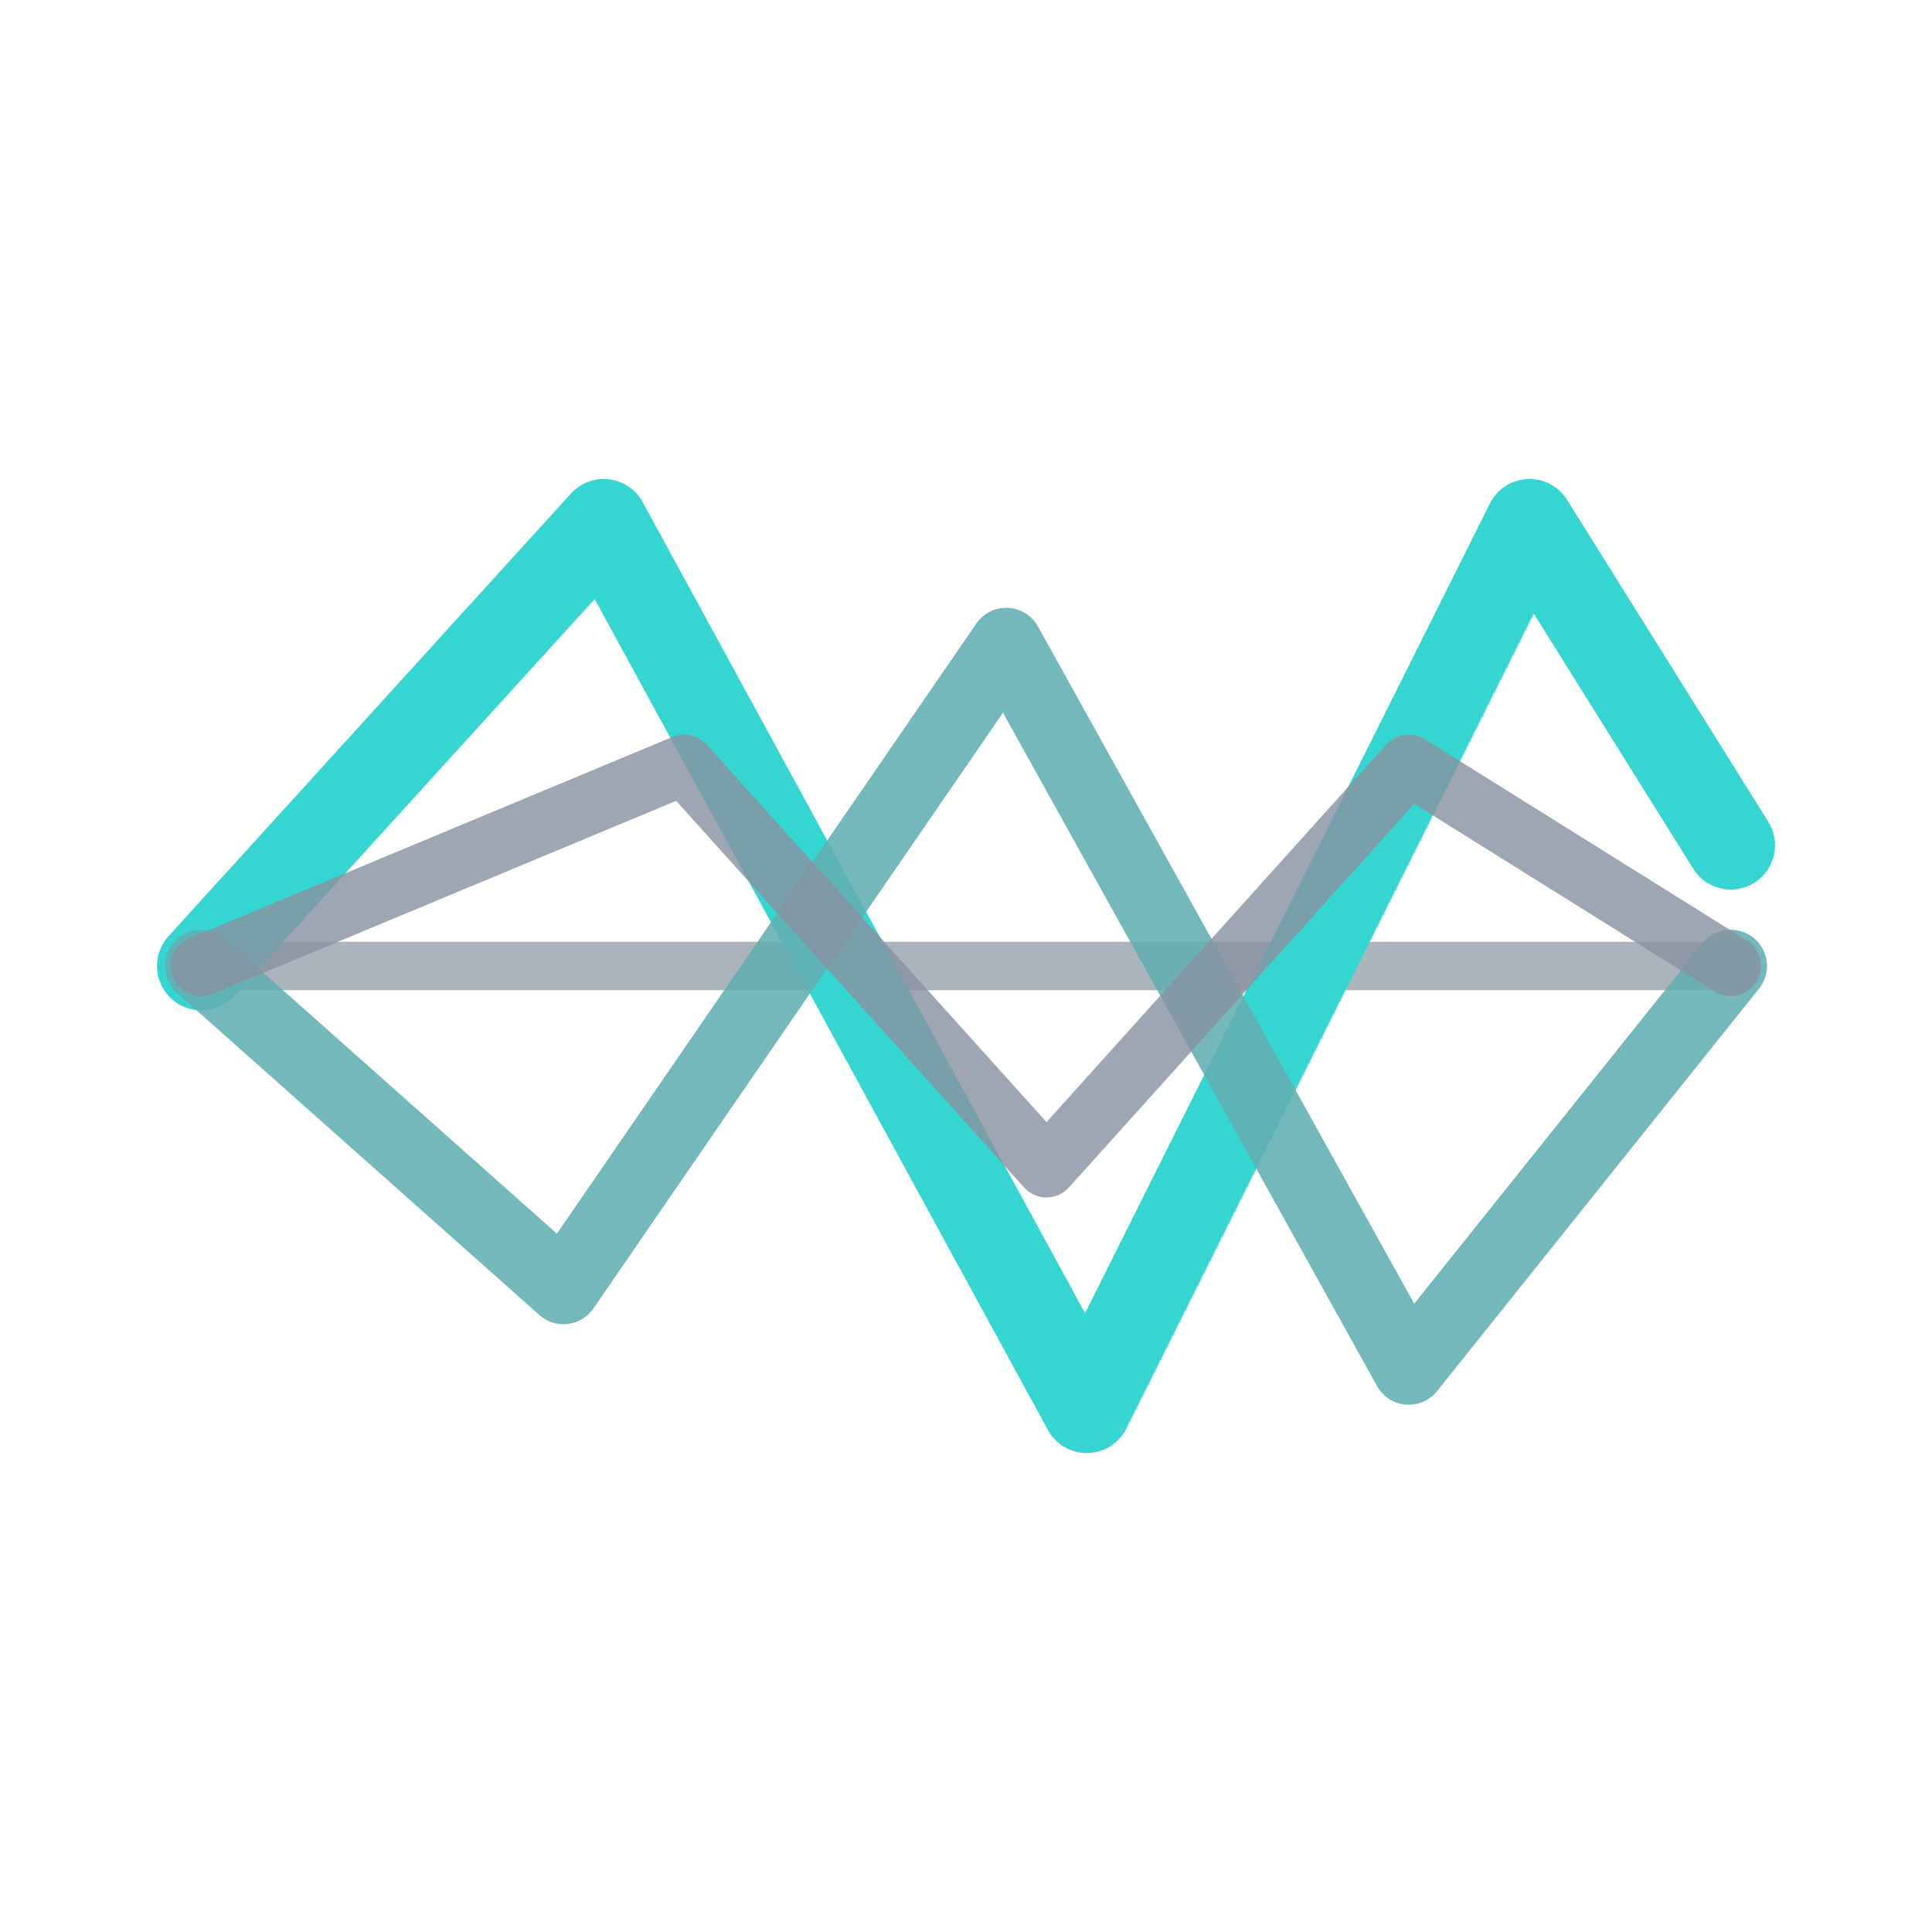
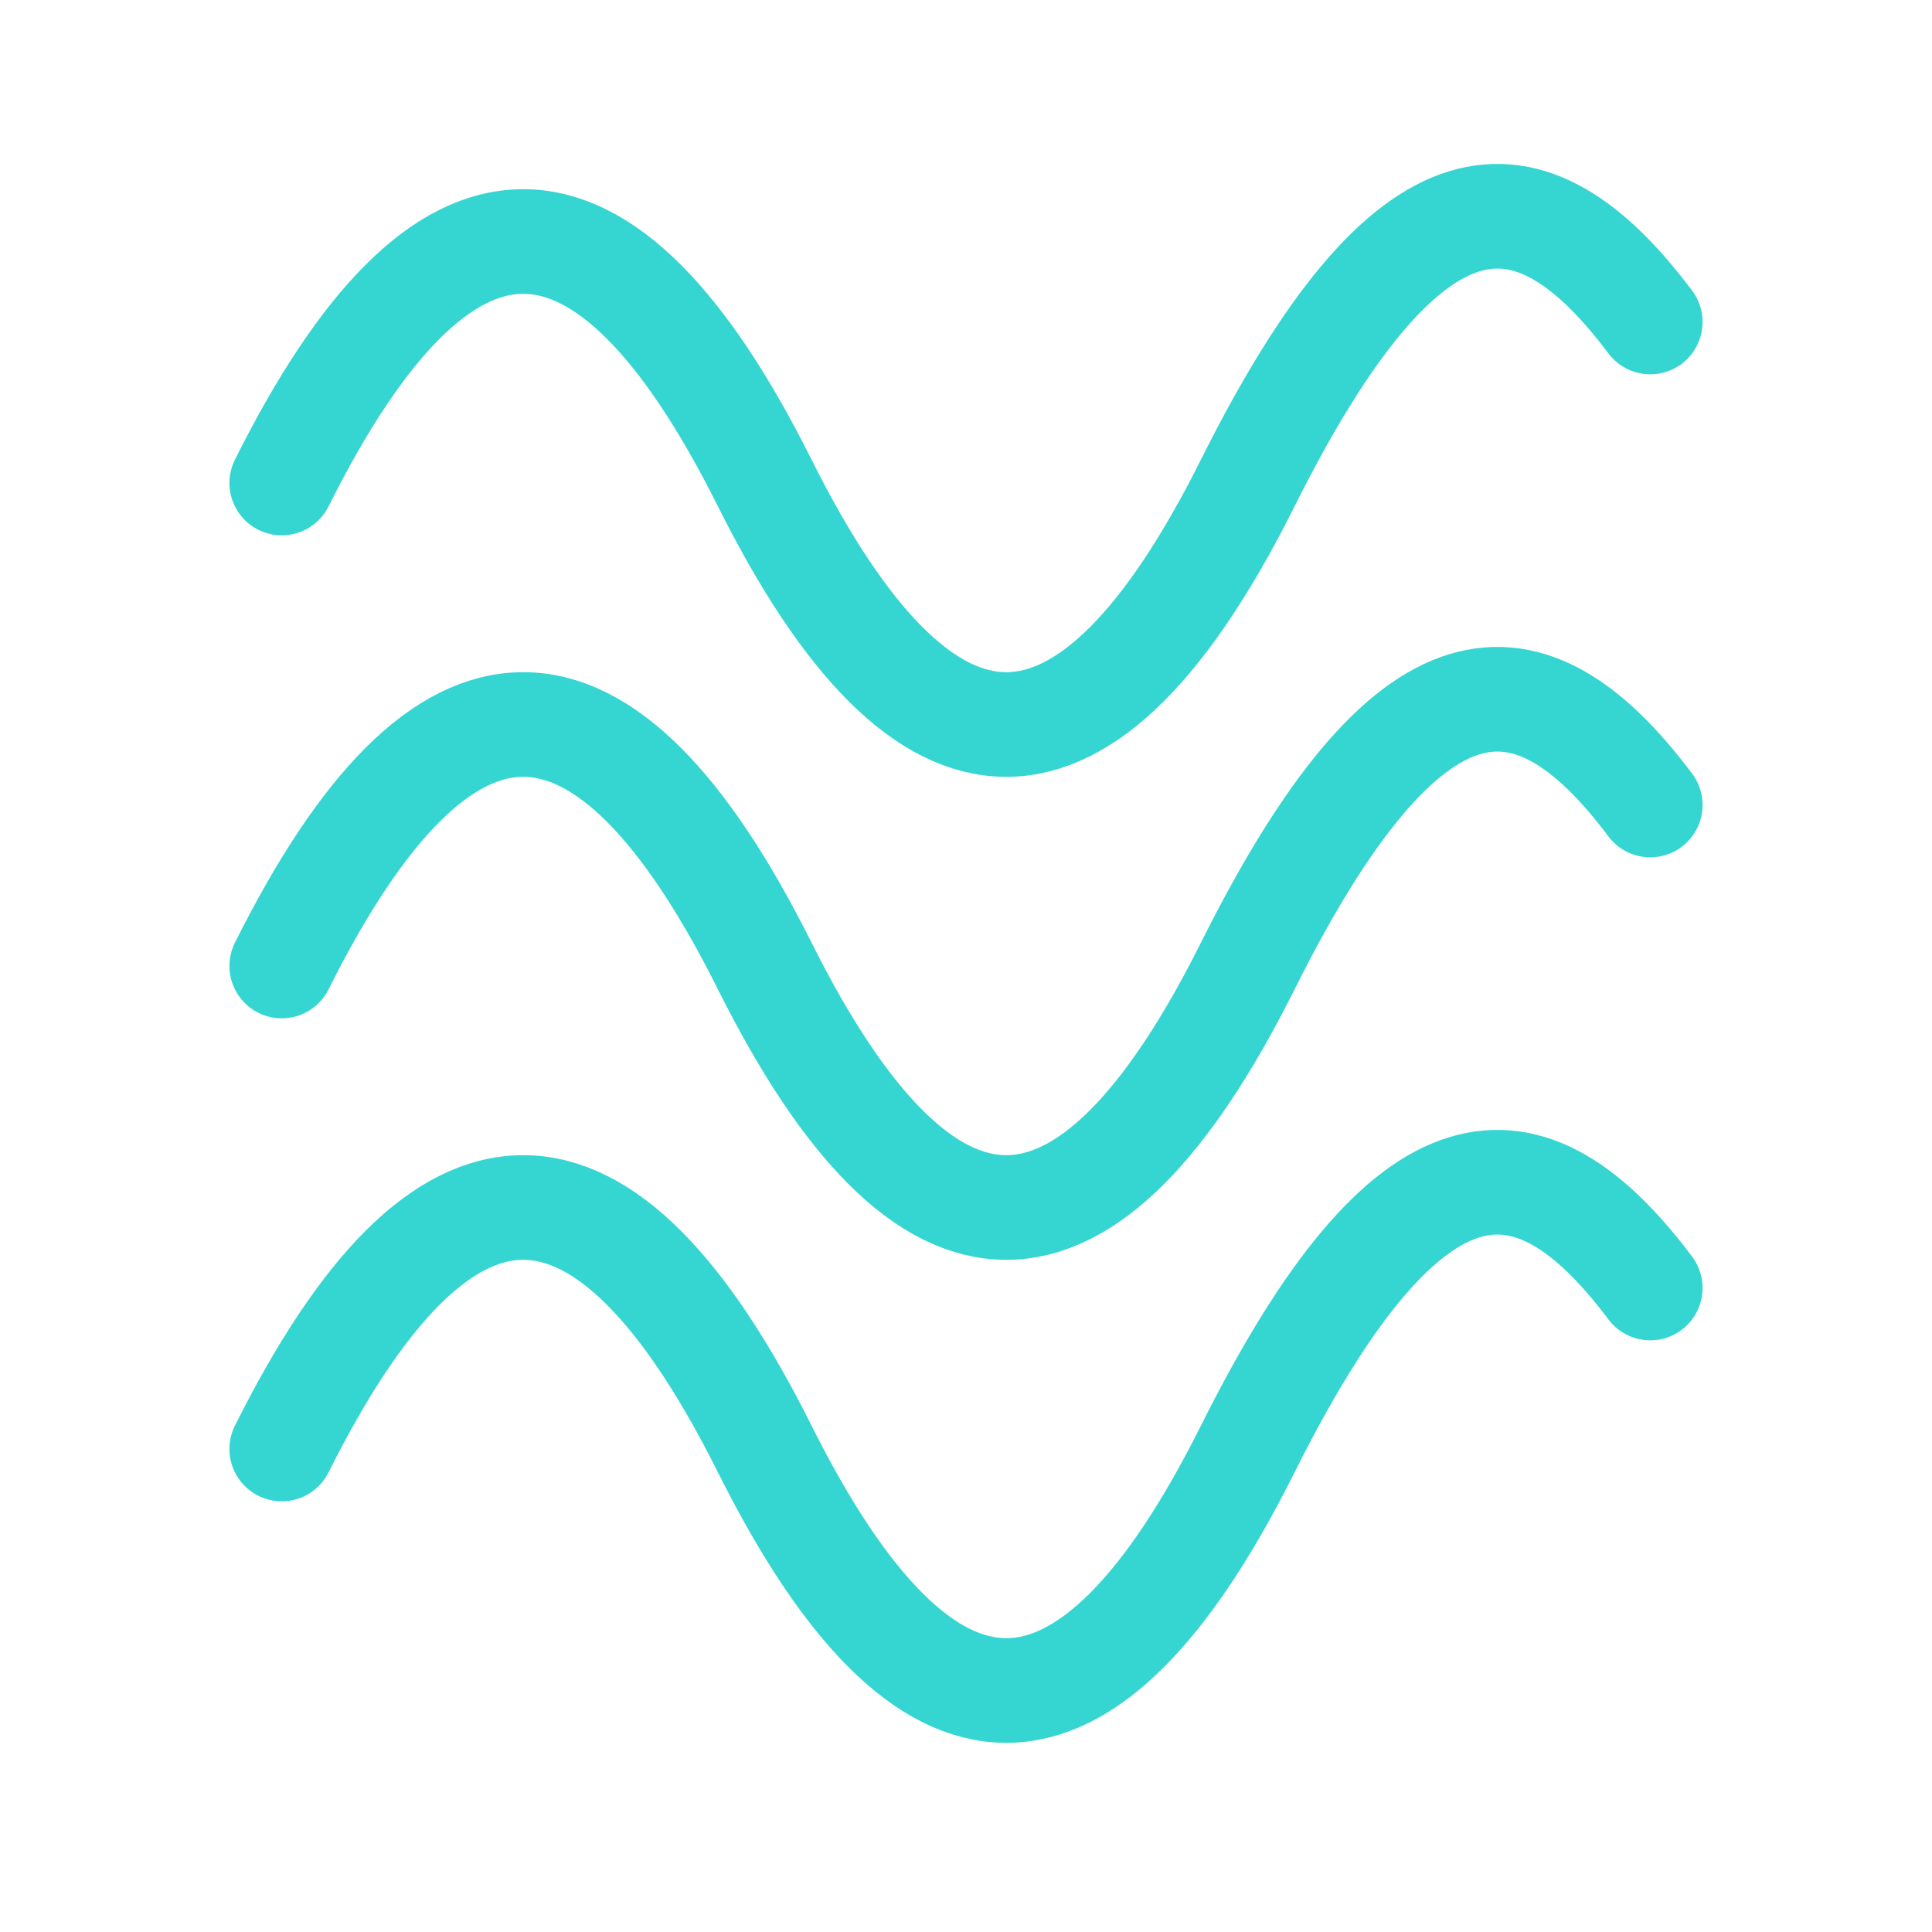
<svg xmlns="http://www.w3.org/2000/svg" viewBox="0 0 48 48">
  <g fill="none" stroke-linecap="round" stroke-linejoin="round">
-     <path d="M5 24h38" stroke="#8793a1" stroke-width="1.2" opacity="0.70" />
-     <path d="M5 24l10-11 12 22 11-22 5 8" stroke="#35d6d2" stroke-width="2.2" />
-     <path d="M5 24l9 8 11-16 10 18 8-10" stroke="#63aeb2" stroke-width="1.8" opacity="0.88" />
-     <path d="M5 24l12-5 9 10 9-10 8 5" stroke="#8793a1" stroke-width="1.5" opacity="0.82" />
+     <path d="M7 12c4-8 8-8 12 0s8 8 12 0 7-8 10-4M7 24c4-8 8-8 12 0s8 8 12 0 7-8 10-4M7 36c4-8 8-8 12 0s8 8 12 0 7-8 10-4" stroke="#35d6d2" stroke-width="2.6" />
  </g>
</svg>
